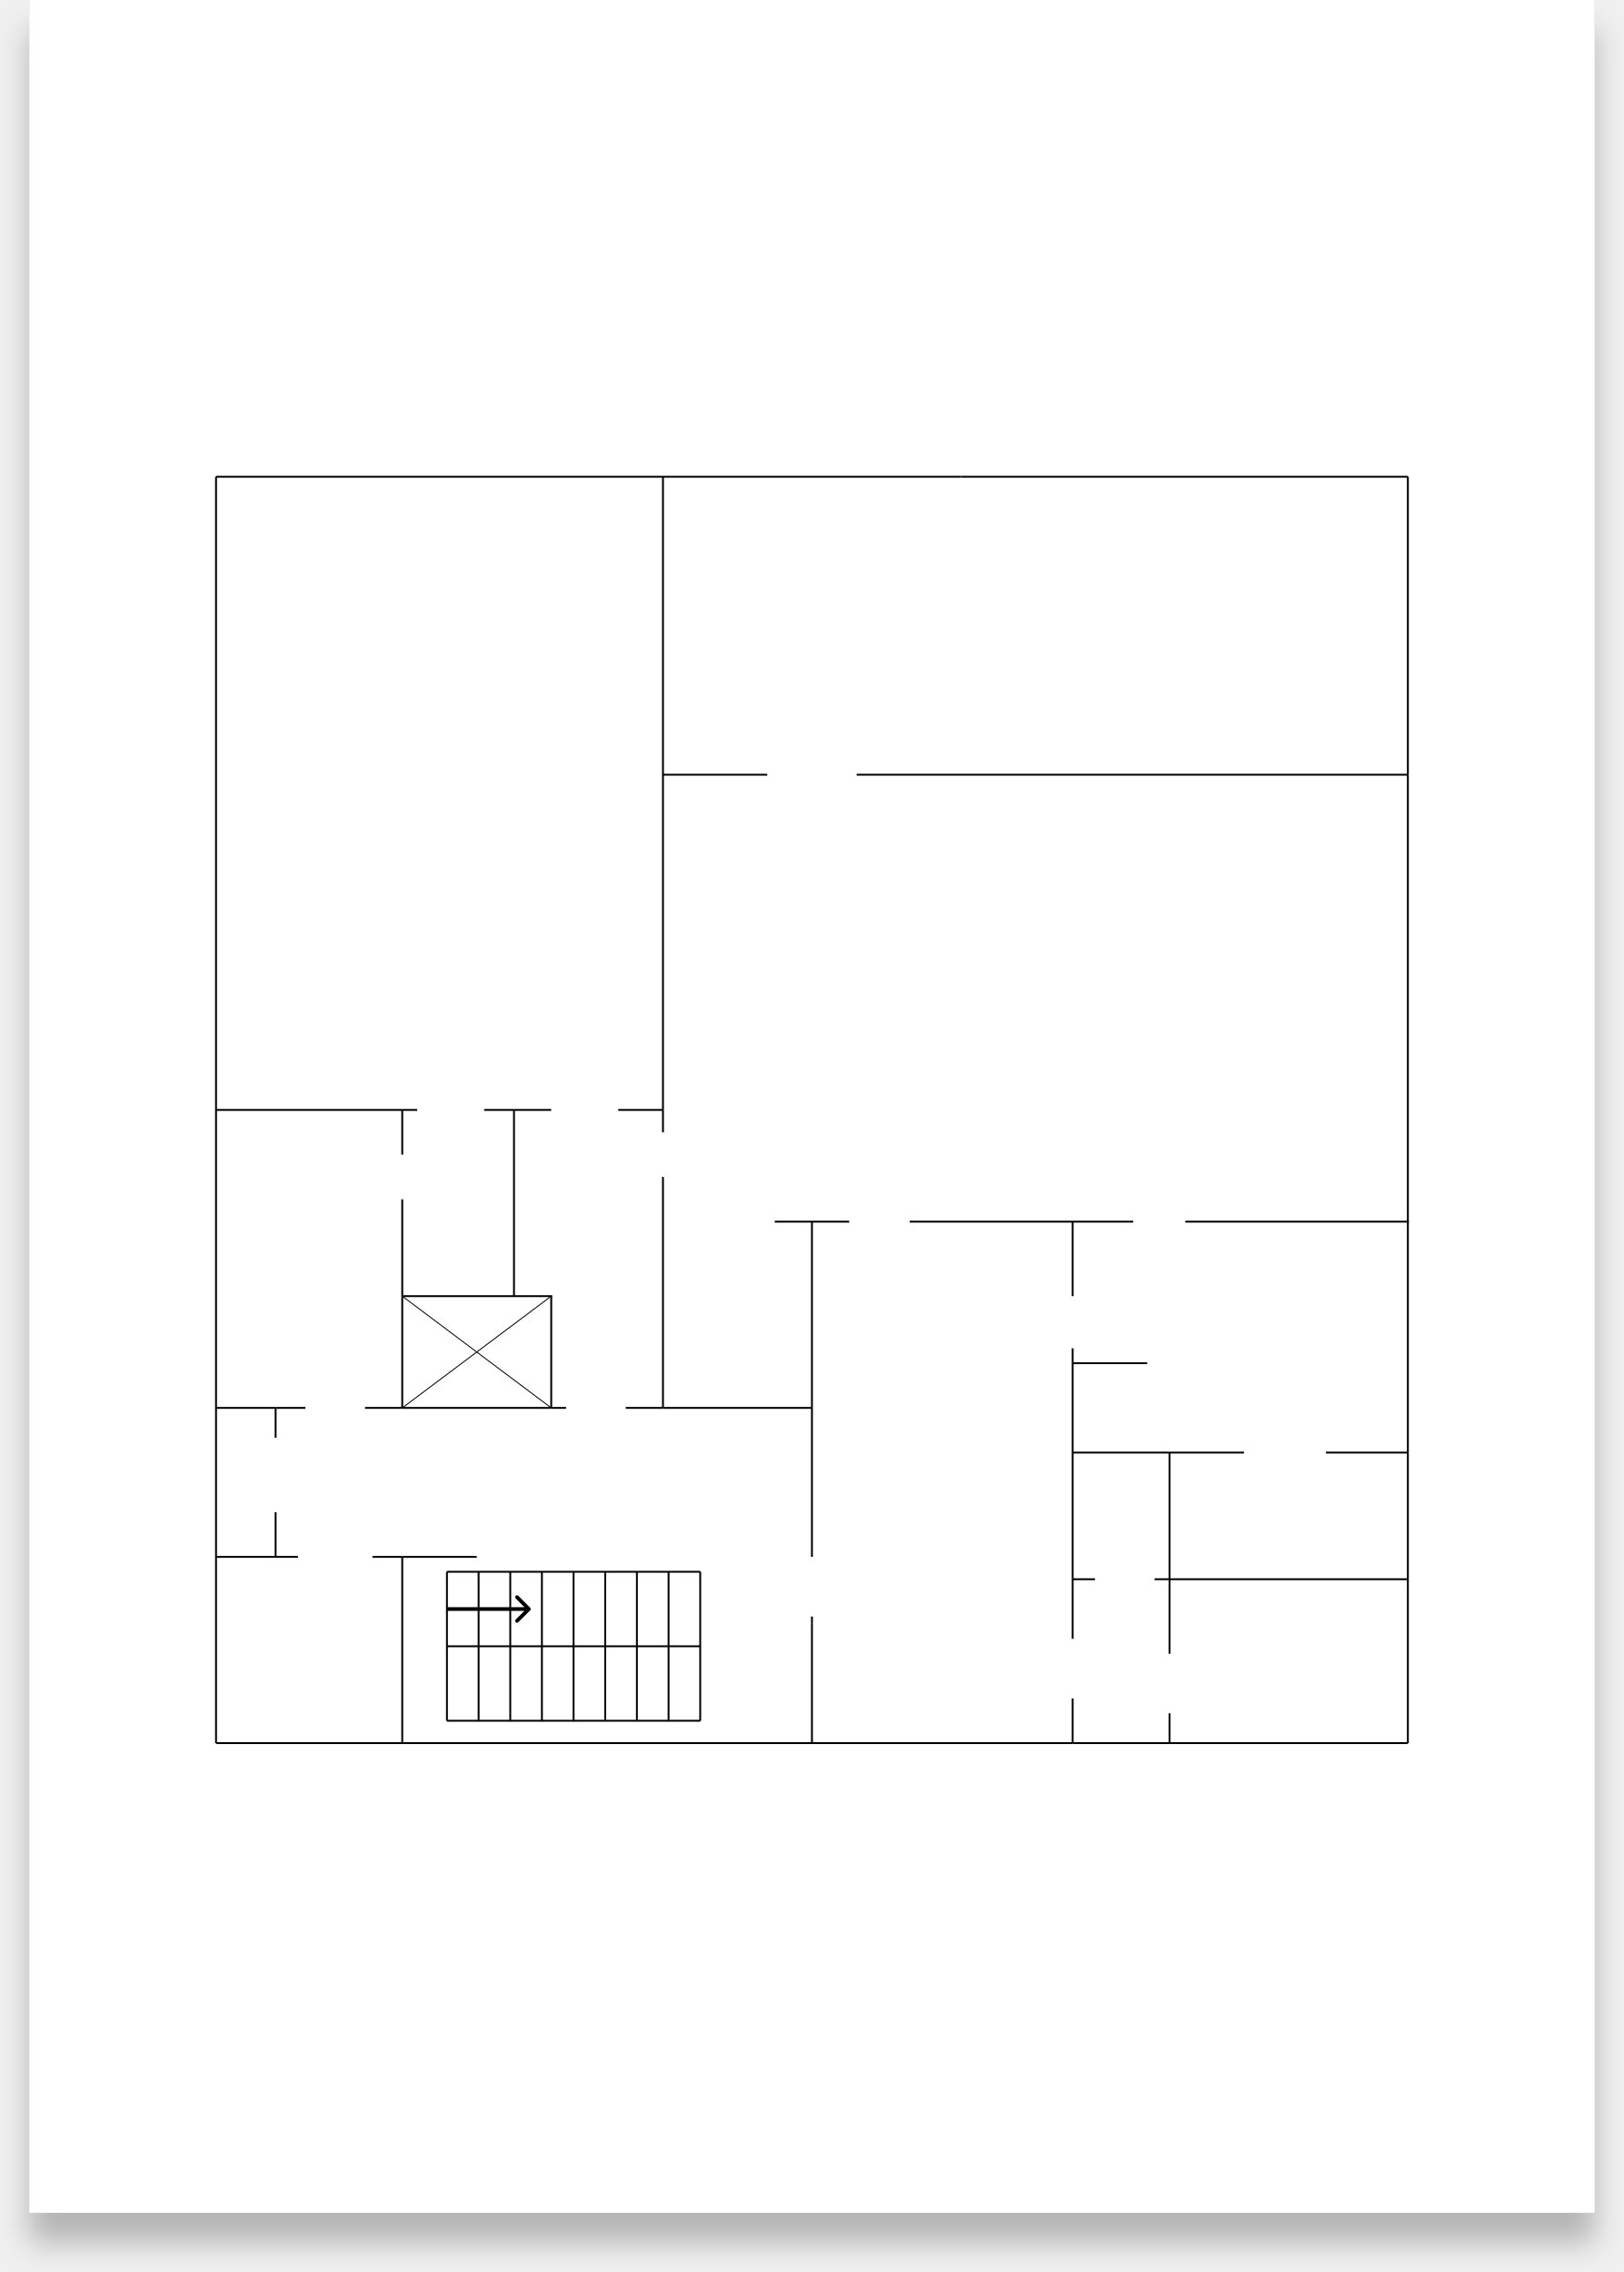
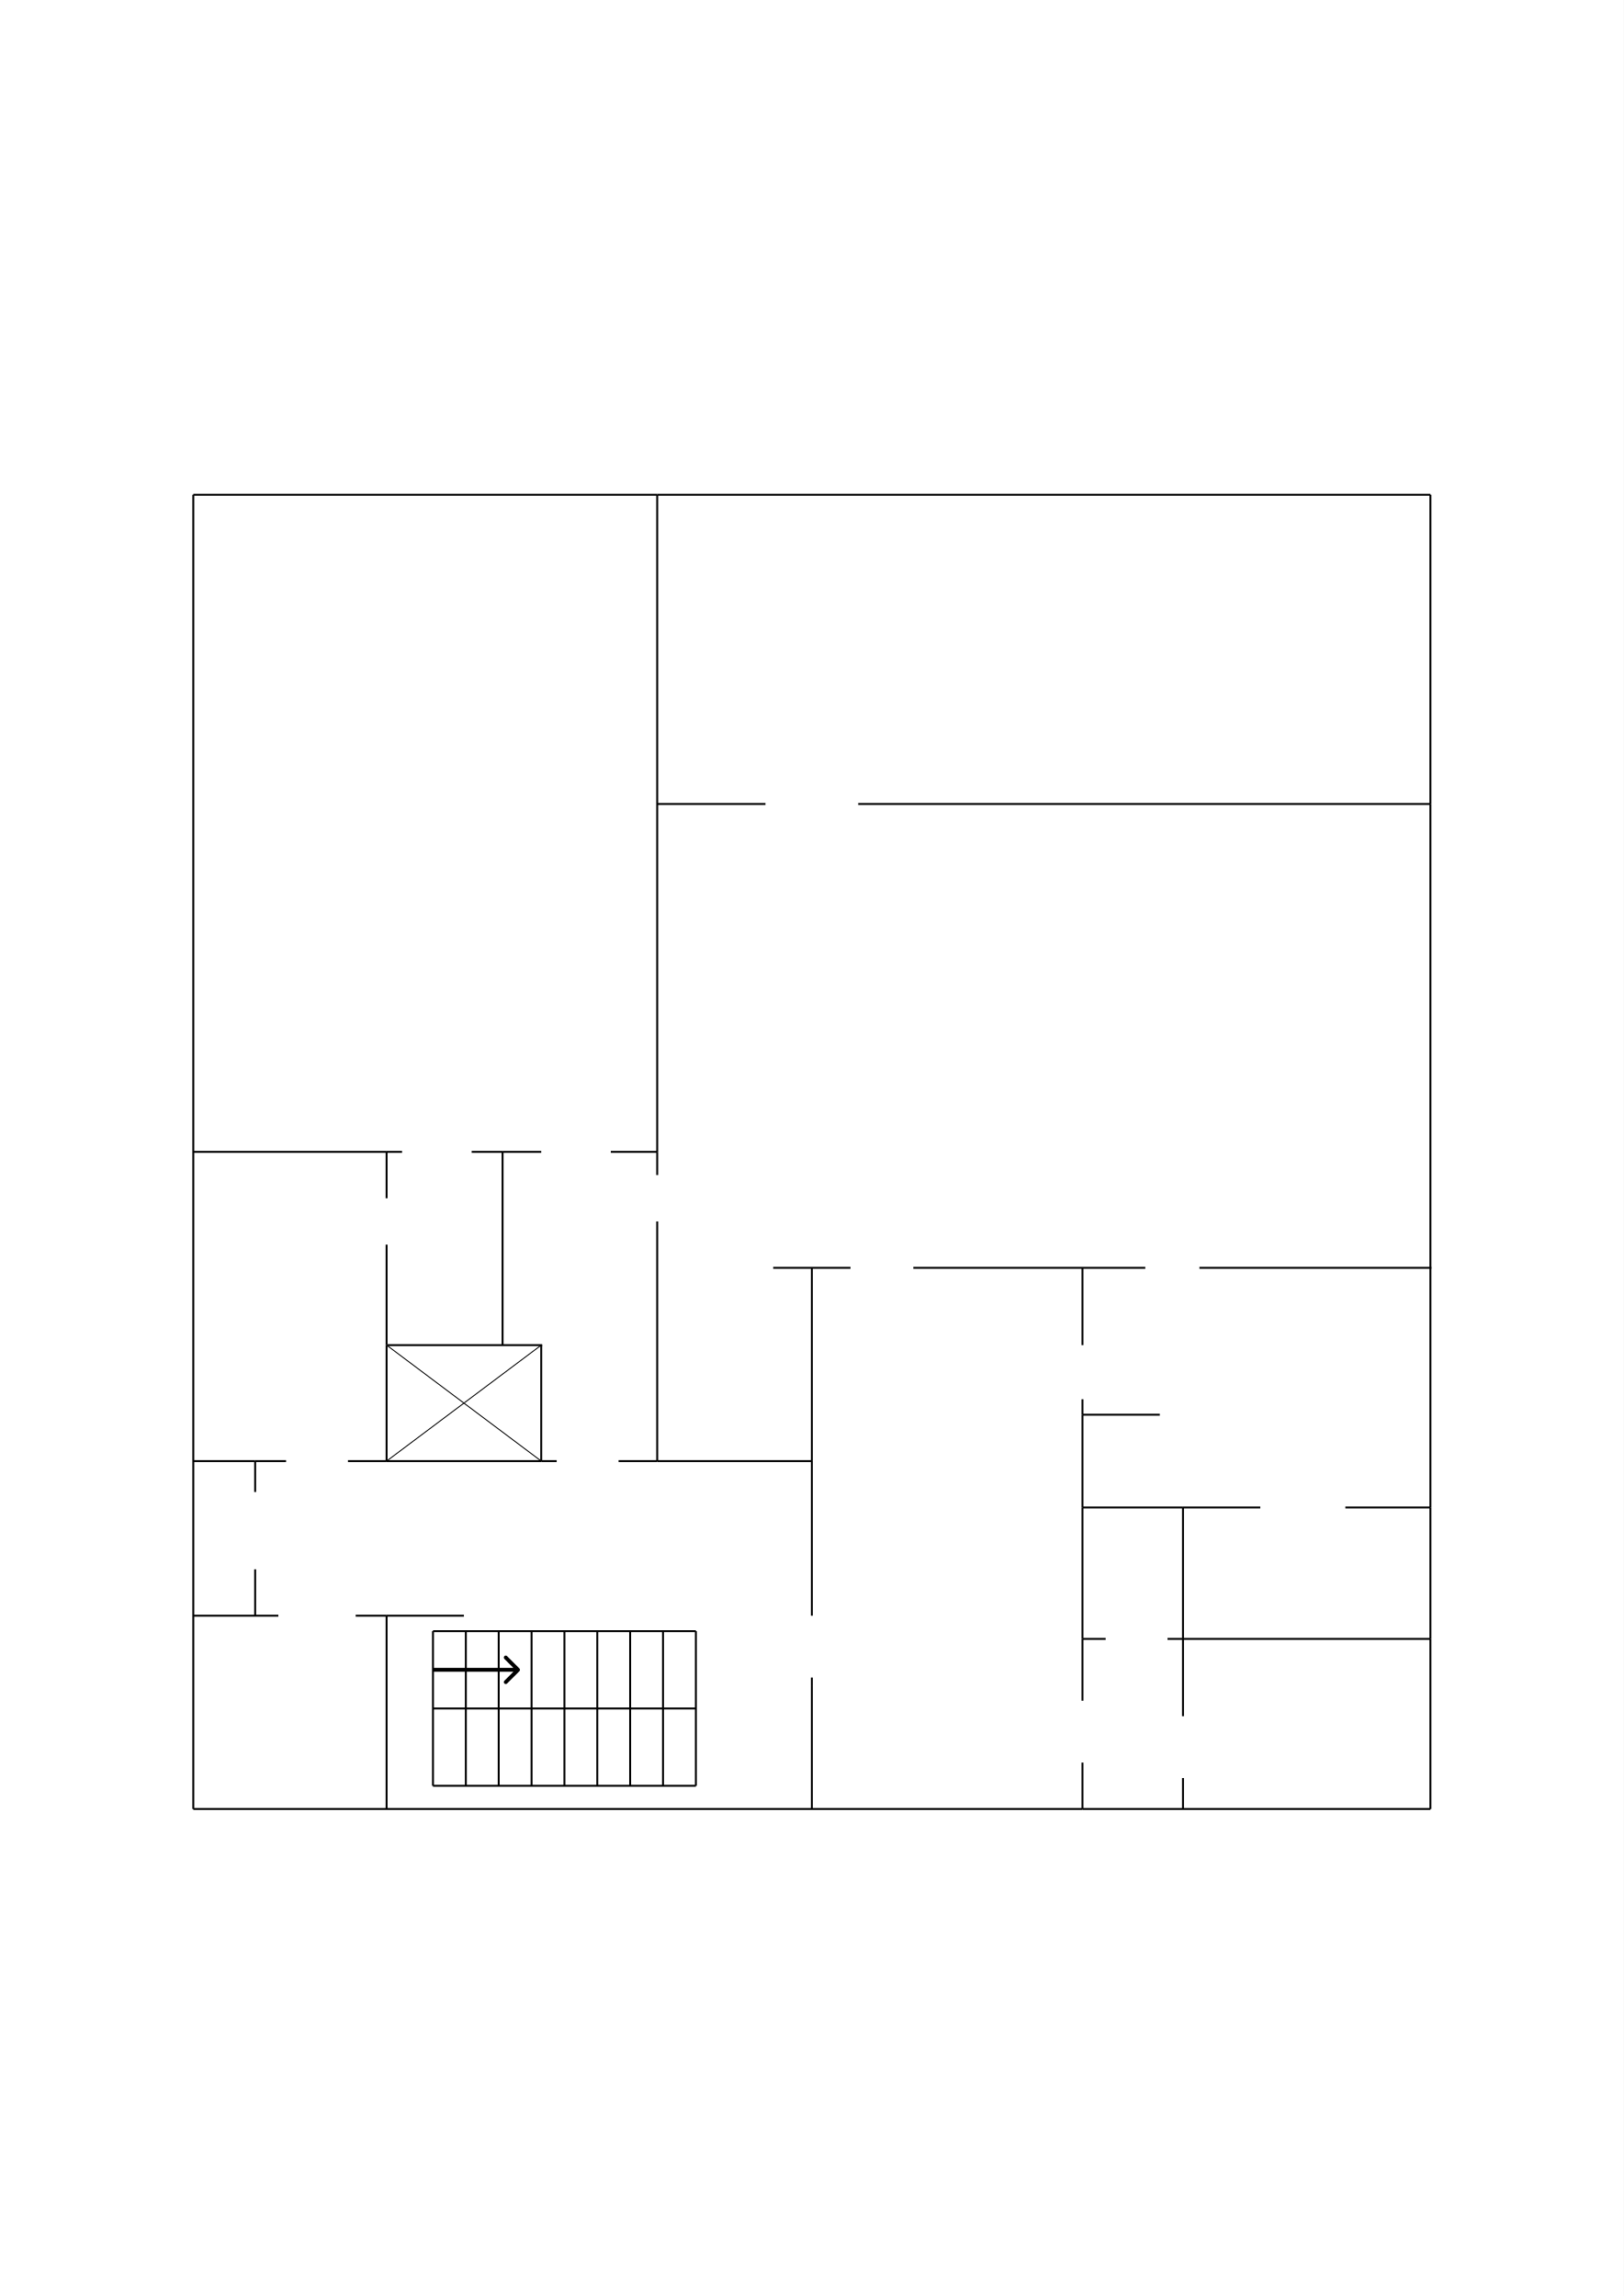
- <svg xmlns="http://www.w3.org/2000/svg" width="218" height="305" viewBox="0 0 218 305" fill="none">
-   <g filter="url(#filter0_d_323_2162)">
-     <rect width="210" height="297" transform="matrix(-1 0 0 1 214 0)" fill="white" />
-     <path d="M129 64H29" stroke="black" stroke-width="0.25" />
-     <path d="M189 64L129 64" stroke="black" stroke-width="0.25" />
-     <path d="M189 104H115" stroke="black" stroke-width="0.25" />
-     <path d="M189.125 164H159.125" stroke="black" stroke-width="0.25" />
-     <path d="M189 195H178" stroke="black" stroke-width="0.25" />
-     <path d="M167 195H157" stroke="black" stroke-width="0.25" />
-     <path d="M157 195H144" stroke="black" stroke-width="0.25" />
-     <path d="M154 183H144" stroke="black" stroke-width="0.25" />
-     <path d="M152.125 164H122.125" stroke="black" stroke-width="0.25" />
-     <path d="M114 164H104" stroke="black" stroke-width="0.25" />
-     <path d="M89 189H84" stroke="black" stroke-width="0.25" />
-     <path d="M76 189H74" stroke="black" stroke-width="0.25" />
-     <path d="M74 149H69" stroke="black" stroke-width="0.25" />
-     <path d="M89 149H83" stroke="black" stroke-width="0.25" />
-     <path d="M54 149H29" stroke="black" stroke-width="0.25" />
-     <path d="M109 189H89" stroke="black" stroke-width="0.25" />
-     <path d="M74 189H54" stroke="black" stroke-width="0.25" />
-     <path d="M74.125 174H54.125" stroke="black" stroke-width="0.25" />
-     <path d="M103 104H89" stroke="black" stroke-width="0.25" />
-     <path d="M144 234H29" stroke="black" stroke-width="0.25" />
-     <path d="M189 234H144" stroke="black" stroke-width="0.25" />
-     <path d="M189 164V104" stroke="black" stroke-width="0.25" />
-     <path d="M189 234V212" stroke="black" stroke-width="0.25" />
-     <path d="M189 195V164" stroke="black" stroke-width="0.25" />
-     <path d="M189 104V64" stroke="black" stroke-width="0.25" />
-     <path d="M29 234L29 64" stroke="black" stroke-width="0.25" />
-     <path d="M89 149V64" stroke="black" stroke-width="0.25" />
-     <path d="M54 155.001V149" stroke="black" stroke-width="0.25" />
-     <path d="M56 149H54" stroke="black" stroke-width="0.25" />
-     <path d="M69 149H65" stroke="black" stroke-width="0.25" />
-     <path d="M54 174V161" stroke="black" stroke-width="0.25" />
-     <path d="M69 174V149" stroke="black" stroke-width="0.25" />
-     <path d="M54 189V174" stroke="black" stroke-width="0.25" />
-     <path d="M74 189V174" stroke="black" stroke-width="0.25" />
-     <path d="M89 189V158" stroke="black" stroke-width="0.25" />
-     <path d="M89 152V149" stroke="black" stroke-width="0.25" />
-     <path d="M109 189V164" stroke="black" stroke-width="0.25" />
-     <path d="M109 234V218" stroke="black" stroke-width="0.25" />
-     <path d="M109 218V217" stroke="black" stroke-width="0.25" />
-     <path d="M109 209V189" stroke="black" stroke-width="0.25" />
-     <path d="M94 231V211" stroke="black" stroke-width="0.25" />
-     <path d="M89.75 231V211" stroke="black" stroke-width="0.25" />
-     <path d="M85.5 231V211" stroke="black" stroke-width="0.25" />
-     <path d="M81.25 231V211" stroke="black" stroke-width="0.25" />
-     <path d="M77 231V211" stroke="black" stroke-width="0.25" />
-     <path d="M72.75 231V211" stroke="black" stroke-width="0.25" />
-     <path d="M68.5 231V211" stroke="black" stroke-width="0.25" />
-     <path d="M64.25 231V211" stroke="black" stroke-width="0.25" />
-     <path d="M60 231V211" stroke="black" stroke-width="0.25" />
-     <path d="M94 221H60" stroke="black" stroke-width="0.25" />
-     <path d="M94 231H60" stroke="black" stroke-width="0.25" />
-     <path d="M94 211H60" stroke="black" stroke-width="0.25" />
-     <path d="M64 209H54" stroke="black" stroke-width="0.25" />
-     <path d="M54 209H50" stroke="black" stroke-width="0.25" />
-     <path d="M40 209H29" stroke="black" stroke-width="0.25" />
-     <path d="M37 203V209" stroke="black" stroke-width="0.25" />
-     <path d="M37 189V193" stroke="black" stroke-width="0.25" />
-     <path d="M37 189H41" stroke="black" stroke-width="0.25" />
-     <path d="M49 189H54" stroke="black" stroke-width="0.25" />
-     <path d="M29 189H37" stroke="black" stroke-width="0.25" />
-     <path d="M54 189L74 174" stroke="black" stroke-width="0.125" />
-     <path d="M54 174L74 189" stroke="black" stroke-width="0.125" />
-     <path d="M144 234V228" stroke="black" stroke-width="0.25" />
-     <path d="M157 234V230" stroke="black" stroke-width="0.25" />
-     <path d="M157 222V212" stroke="black" stroke-width="0.25" />
-     <path d="M144 220V212" stroke="black" stroke-width="0.25" />
-     <path d="M144 174V164" stroke="black" stroke-width="0.25" />
-     <path d="M144 183V181" stroke="black" stroke-width="0.25" />
-     <path d="M144 195V183" stroke="black" stroke-width="0.25" />
-     <path d="M157 212V195" stroke="black" stroke-width="0.25" />
-     <path d="M189 212V195" stroke="black" stroke-width="0.25" />
-     <path d="M144 212V195" stroke="black" stroke-width="0.25" />
-     <path d="M155 212H157" stroke="black" stroke-width="0.25" />
-     <path d="M157 212H189" stroke="black" stroke-width="0.25" />
-     <path d="M54 234V209" stroke="black" stroke-width="0.25" />
-     <path d="M144 212H147" stroke="black" stroke-width="0.25" />
-     <path d="M71.177 216.177C71.274 216.079 71.274 215.921 71.177 215.823L69.586 214.232C69.488 214.135 69.33 214.135 69.232 214.232C69.135 214.33 69.135 214.488 69.232 214.586L70.646 216L69.232 217.414C69.135 217.512 69.135 217.67 69.232 217.768C69.33 217.865 69.488 217.865 69.586 217.768L71.177 216.177ZM60 216.25H71V215.75H60V216.25Z" fill="black" />
-   </g>
-   <defs>
-     <filter id="filter0_d_323_2162" x="0" y="0" width="218" height="305" filterUnits="userSpaceOnUse" color-interpolation-filters="sRGB">
-       <feFlood flood-opacity="0" result="BackgroundImageFix" />
-       <feColorMatrix in="SourceAlpha" type="matrix" values="0 0 0 0 0 0 0 0 0 0 0 0 0 0 0 0 0 0 127 0" result="hardAlpha" />
-       <feOffset dy="4" />
-       <feGaussianBlur stdDeviation="2" />
-       <feComposite in2="hardAlpha" operator="out" />
-       <feColorMatrix type="matrix" values="0 0 0 0 0 0 0 0 0 0 0 0 0 0 0 0 0 0 0.25 0" />
-       <feBlend mode="normal" in2="BackgroundImageFix" result="effect1_dropShadow_323_2162" />
-       <feBlend mode="normal" in="SourceGraphic" in2="effect1_dropShadow_323_2162" result="shape" />
-     </filter>
-   </defs>
+ <svg xmlns="http://www.w3.org/2000/svg" width="210" height="297" viewBox="0 0 210 297" fill="none">
+   <rect width="210" height="297" transform="matrix(-1 0 0 1 210 0)" fill="white" />
+   <path d="M85 64L25 64" stroke="black" stroke-width="0.25" />
+   <path d="M185 64L85 64" stroke="black" stroke-width="0.25" />
+   <path d="M185 104H111" stroke="black" stroke-width="0.25" />
+   <path d="M185.125 164H155.125" stroke="black" stroke-width="0.25" />
+   <path d="M185 195H174" stroke="black" stroke-width="0.25" />
+   <path d="M163 195H153" stroke="black" stroke-width="0.25" />
+   <path d="M153 195H140" stroke="black" stroke-width="0.25" />
+   <path d="M150 183H140" stroke="black" stroke-width="0.25" />
+   <path d="M148.125 164H118.125" stroke="black" stroke-width="0.25" />
+   <path d="M110 164H100" stroke="black" stroke-width="0.25" />
+   <path d="M85 189H80" stroke="black" stroke-width="0.25" />
+   <path d="M72 189H70" stroke="black" stroke-width="0.25" />
+   <path d="M70 149H65" stroke="black" stroke-width="0.25" />
+   <path d="M85 149H79" stroke="black" stroke-width="0.25" />
+   <path d="M50 149H25" stroke="black" stroke-width="0.25" />
+   <path d="M105 189H85" stroke="black" stroke-width="0.25" />
+   <path d="M70 189H50" stroke="black" stroke-width="0.25" />
+   <path d="M70.125 174H50.125" stroke="black" stroke-width="0.25" />
+   <path d="M99 104H85" stroke="black" stroke-width="0.25" />
+   <path d="M140 234H25" stroke="black" stroke-width="0.25" />
+   <path d="M185 234H140" stroke="black" stroke-width="0.25" />
+   <path d="M185 164V104" stroke="black" stroke-width="0.25" />
+   <path d="M185 234V212" stroke="black" stroke-width="0.25" />
+   <path d="M185 195V164" stroke="black" stroke-width="0.25" />
+   <path d="M185 104V64" stroke="black" stroke-width="0.25" />
+   <path d="M25 234L25 64" stroke="black" stroke-width="0.25" />
+   <path d="M85 149V64" stroke="black" stroke-width="0.25" />
+   <path d="M50 155.001V149" stroke="black" stroke-width="0.25" />
+   <path d="M52 149H50" stroke="black" stroke-width="0.25" />
+   <path d="M65 149H61" stroke="black" stroke-width="0.25" />
+   <path d="M50 174V161" stroke="black" stroke-width="0.25" />
+   <path d="M65 174V149" stroke="black" stroke-width="0.25" />
+   <path d="M50 189V174" stroke="black" stroke-width="0.25" />
+   <path d="M70 189V174" stroke="black" stroke-width="0.25" />
+   <path d="M85 189V158" stroke="black" stroke-width="0.25" />
+   <path d="M85 152V149" stroke="black" stroke-width="0.25" />
+   <path d="M105 189V164" stroke="black" stroke-width="0.25" />
+   <path d="M105 234V218" stroke="black" stroke-width="0.25" />
+   <path d="M105 218V217" stroke="black" stroke-width="0.25" />
+   <path d="M105 209V189" stroke="black" stroke-width="0.25" />
+   <path d="M90 231V211" stroke="black" stroke-width="0.25" />
+   <path d="M85.75 231V211" stroke="black" stroke-width="0.25" />
+   <path d="M81.5 231V211" stroke="black" stroke-width="0.25" />
+   <path d="M77.25 231V211" stroke="black" stroke-width="0.25" />
+   <path d="M73 231V211" stroke="black" stroke-width="0.25" />
+   <path d="M68.75 231V211" stroke="black" stroke-width="0.25" />
+   <path d="M64.5 231V211" stroke="black" stroke-width="0.25" />
+   <path d="M60.25 231V211" stroke="black" stroke-width="0.25" />
+   <path d="M56 231V211" stroke="black" stroke-width="0.25" />
+   <path d="M90 221H56" stroke="black" stroke-width="0.25" />
+   <path d="M90 231H56" stroke="black" stroke-width="0.25" />
+   <path d="M90 211H56" stroke="black" stroke-width="0.25" />
+   <path d="M60 209H50" stroke="black" stroke-width="0.25" />
+   <path d="M50 209H46" stroke="black" stroke-width="0.25" />
+   <path d="M36 209H25" stroke="black" stroke-width="0.25" />
+   <path d="M33 203V209" stroke="black" stroke-width="0.25" />
+   <path d="M33 189V193" stroke="black" stroke-width="0.25" />
+   <path d="M33 189H37" stroke="black" stroke-width="0.25" />
+   <path d="M45 189H50" stroke="black" stroke-width="0.25" />
+   <path d="M25 189H33" stroke="black" stroke-width="0.25" />
+   <path d="M50 189L70 174" stroke="black" stroke-width="0.125" />
+   <path d="M50 174L70 189" stroke="black" stroke-width="0.125" />
+   <path d="M140 234V228" stroke="black" stroke-width="0.25" />
+   <path d="M153 234V230" stroke="black" stroke-width="0.25" />
+   <path d="M153 222V212" stroke="black" stroke-width="0.25" />
+   <path d="M140 220V212" stroke="black" stroke-width="0.25" />
+   <path d="M140 174V164" stroke="black" stroke-width="0.25" />
+   <path d="M140 183V181" stroke="black" stroke-width="0.25" />
+   <path d="M140 195V183" stroke="black" stroke-width="0.25" />
+   <path d="M153 212V195" stroke="black" stroke-width="0.25" />
+   <path d="M185 212V195" stroke="black" stroke-width="0.25" />
+   <path d="M140 212V195" stroke="black" stroke-width="0.25" />
+   <path d="M151 212H153" stroke="black" stroke-width="0.25" />
+   <path d="M153 212H185" stroke="black" stroke-width="0.25" />
+   <path d="M50 234V209" stroke="black" stroke-width="0.25" />
+   <path d="M140 212H143" stroke="black" stroke-width="0.25" />
+   <path d="M67.177 216.177C67.274 216.079 67.274 215.921 67.177 215.823L65.586 214.232C65.488 214.135 65.33 214.135 65.232 214.232C65.135 214.33 65.135 214.488 65.232 214.586L66.646 216L65.232 217.414C65.135 217.512 65.135 217.67 65.232 217.768C65.33 217.865 65.488 217.865 65.586 217.768L67.177 216.177ZM56 216.25H67V215.75H56V216.25Z" fill="black" />
</svg>
